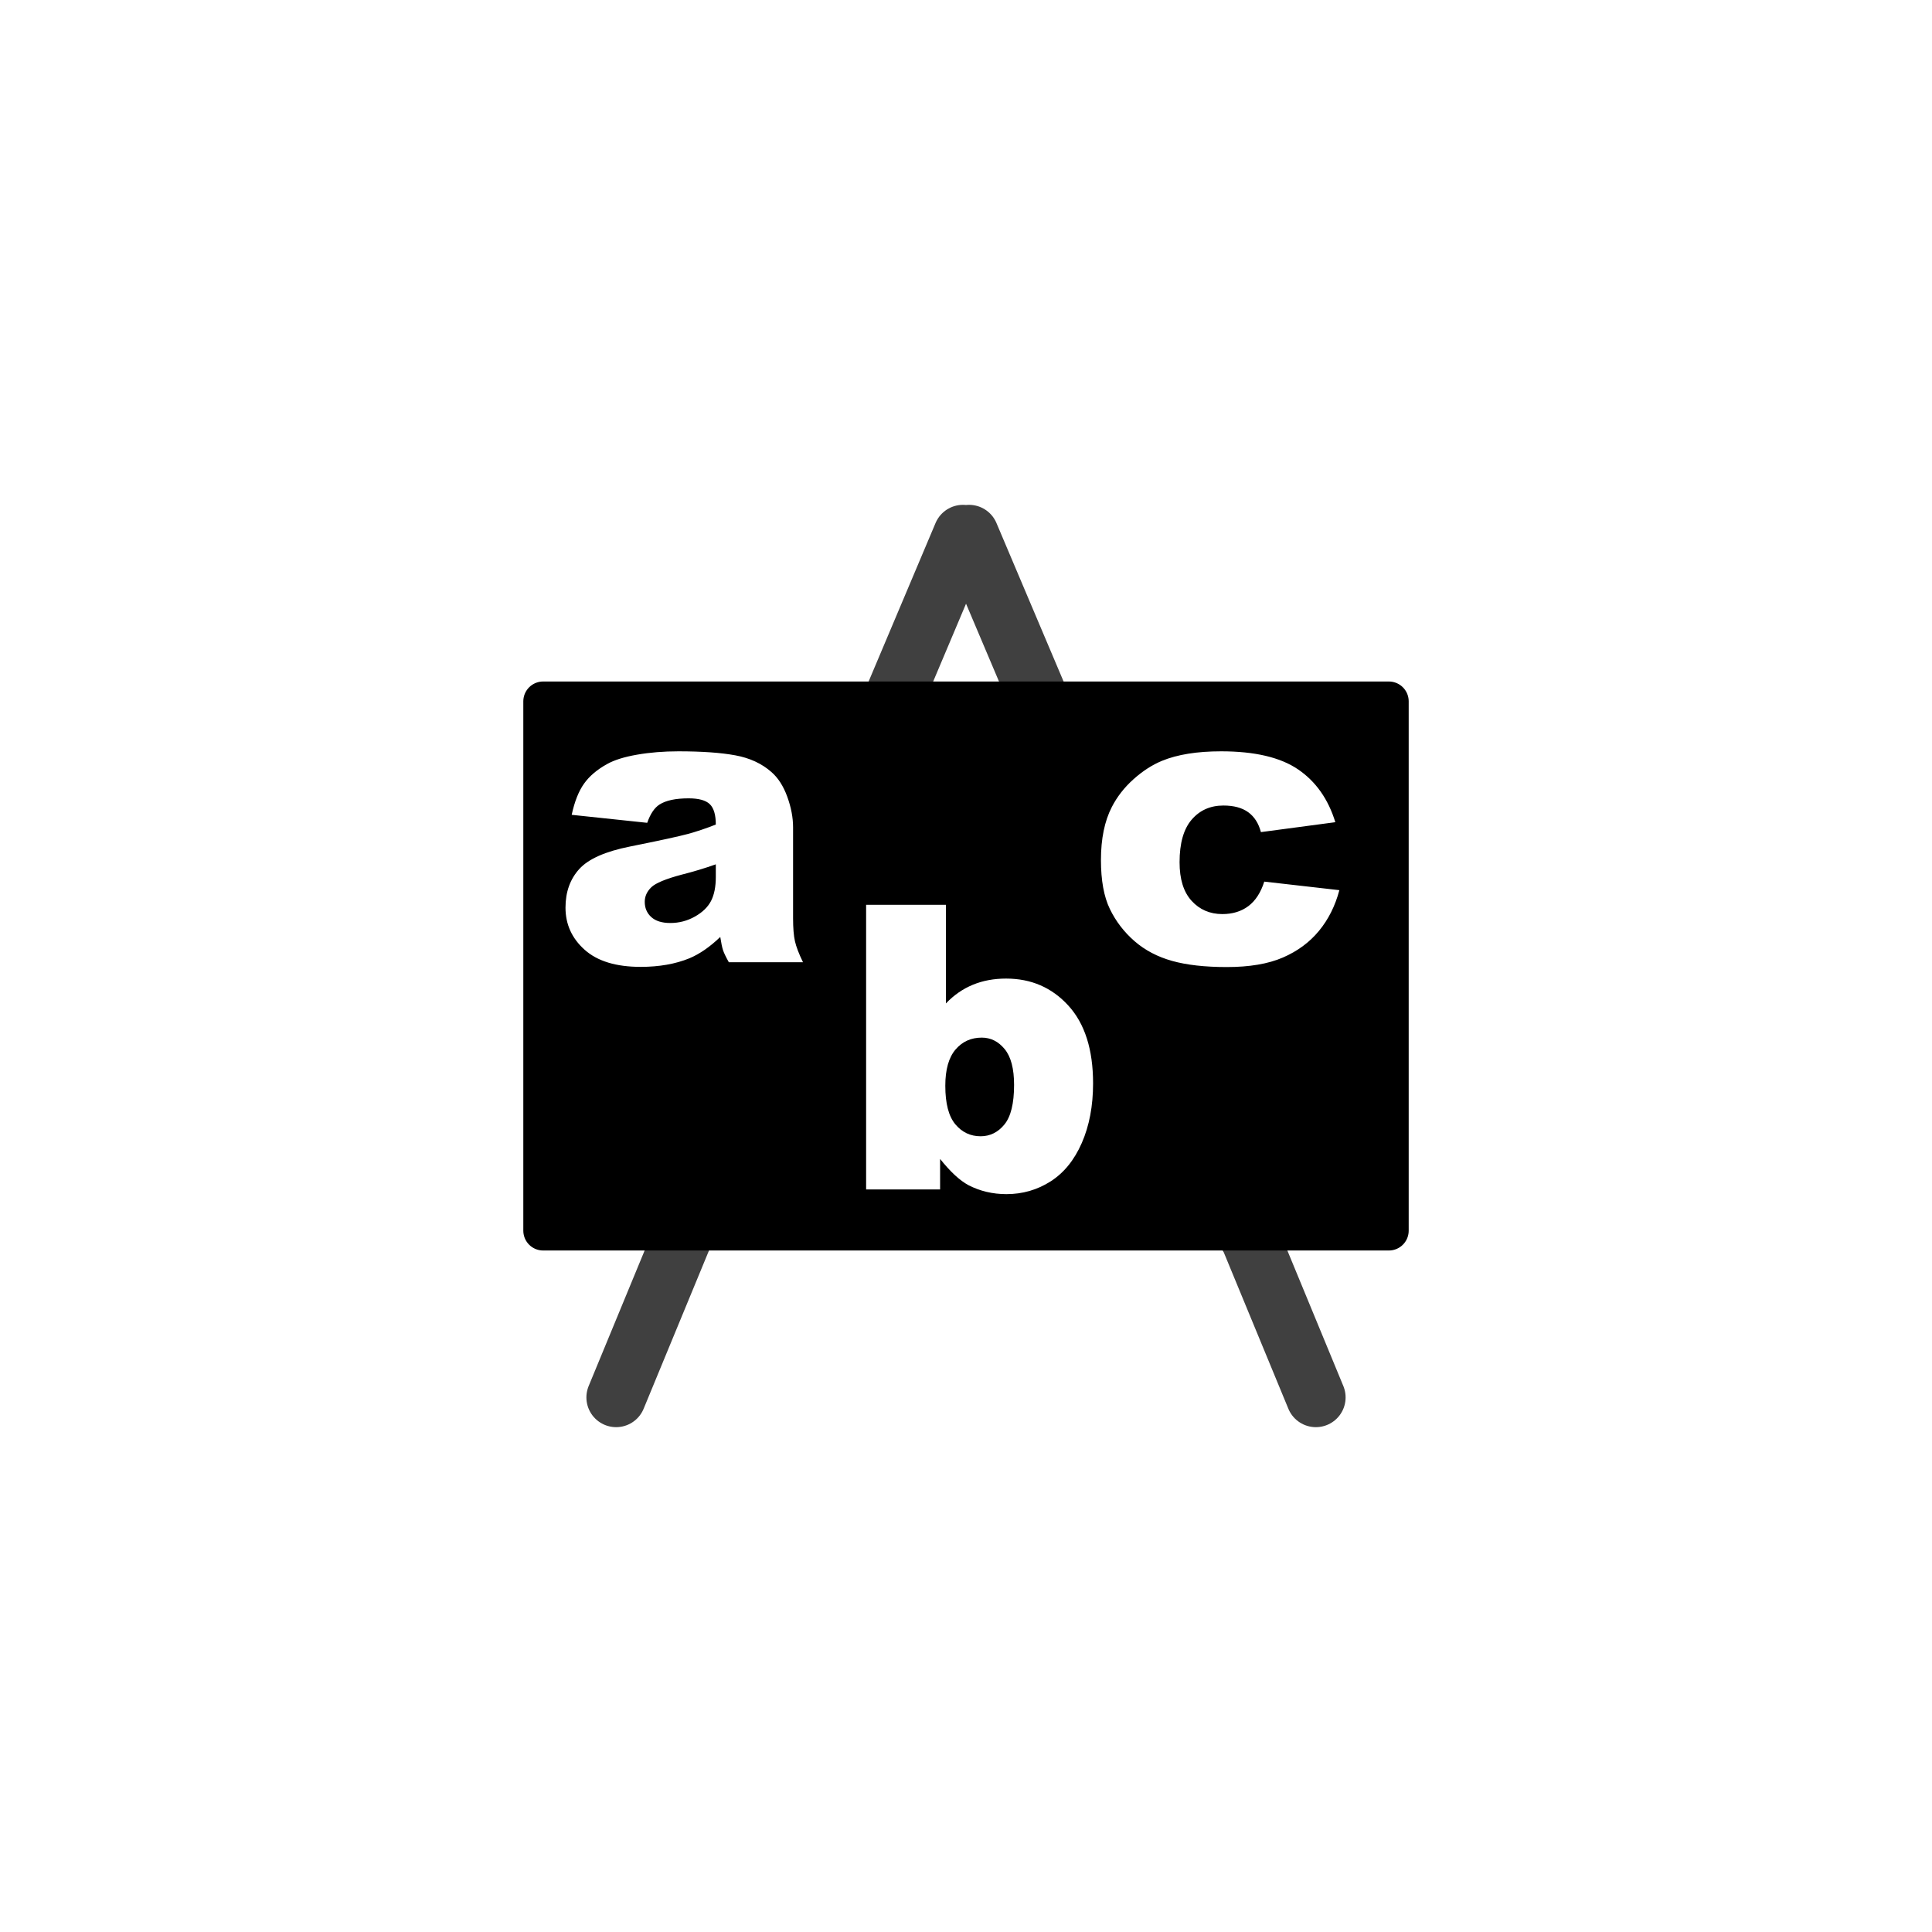
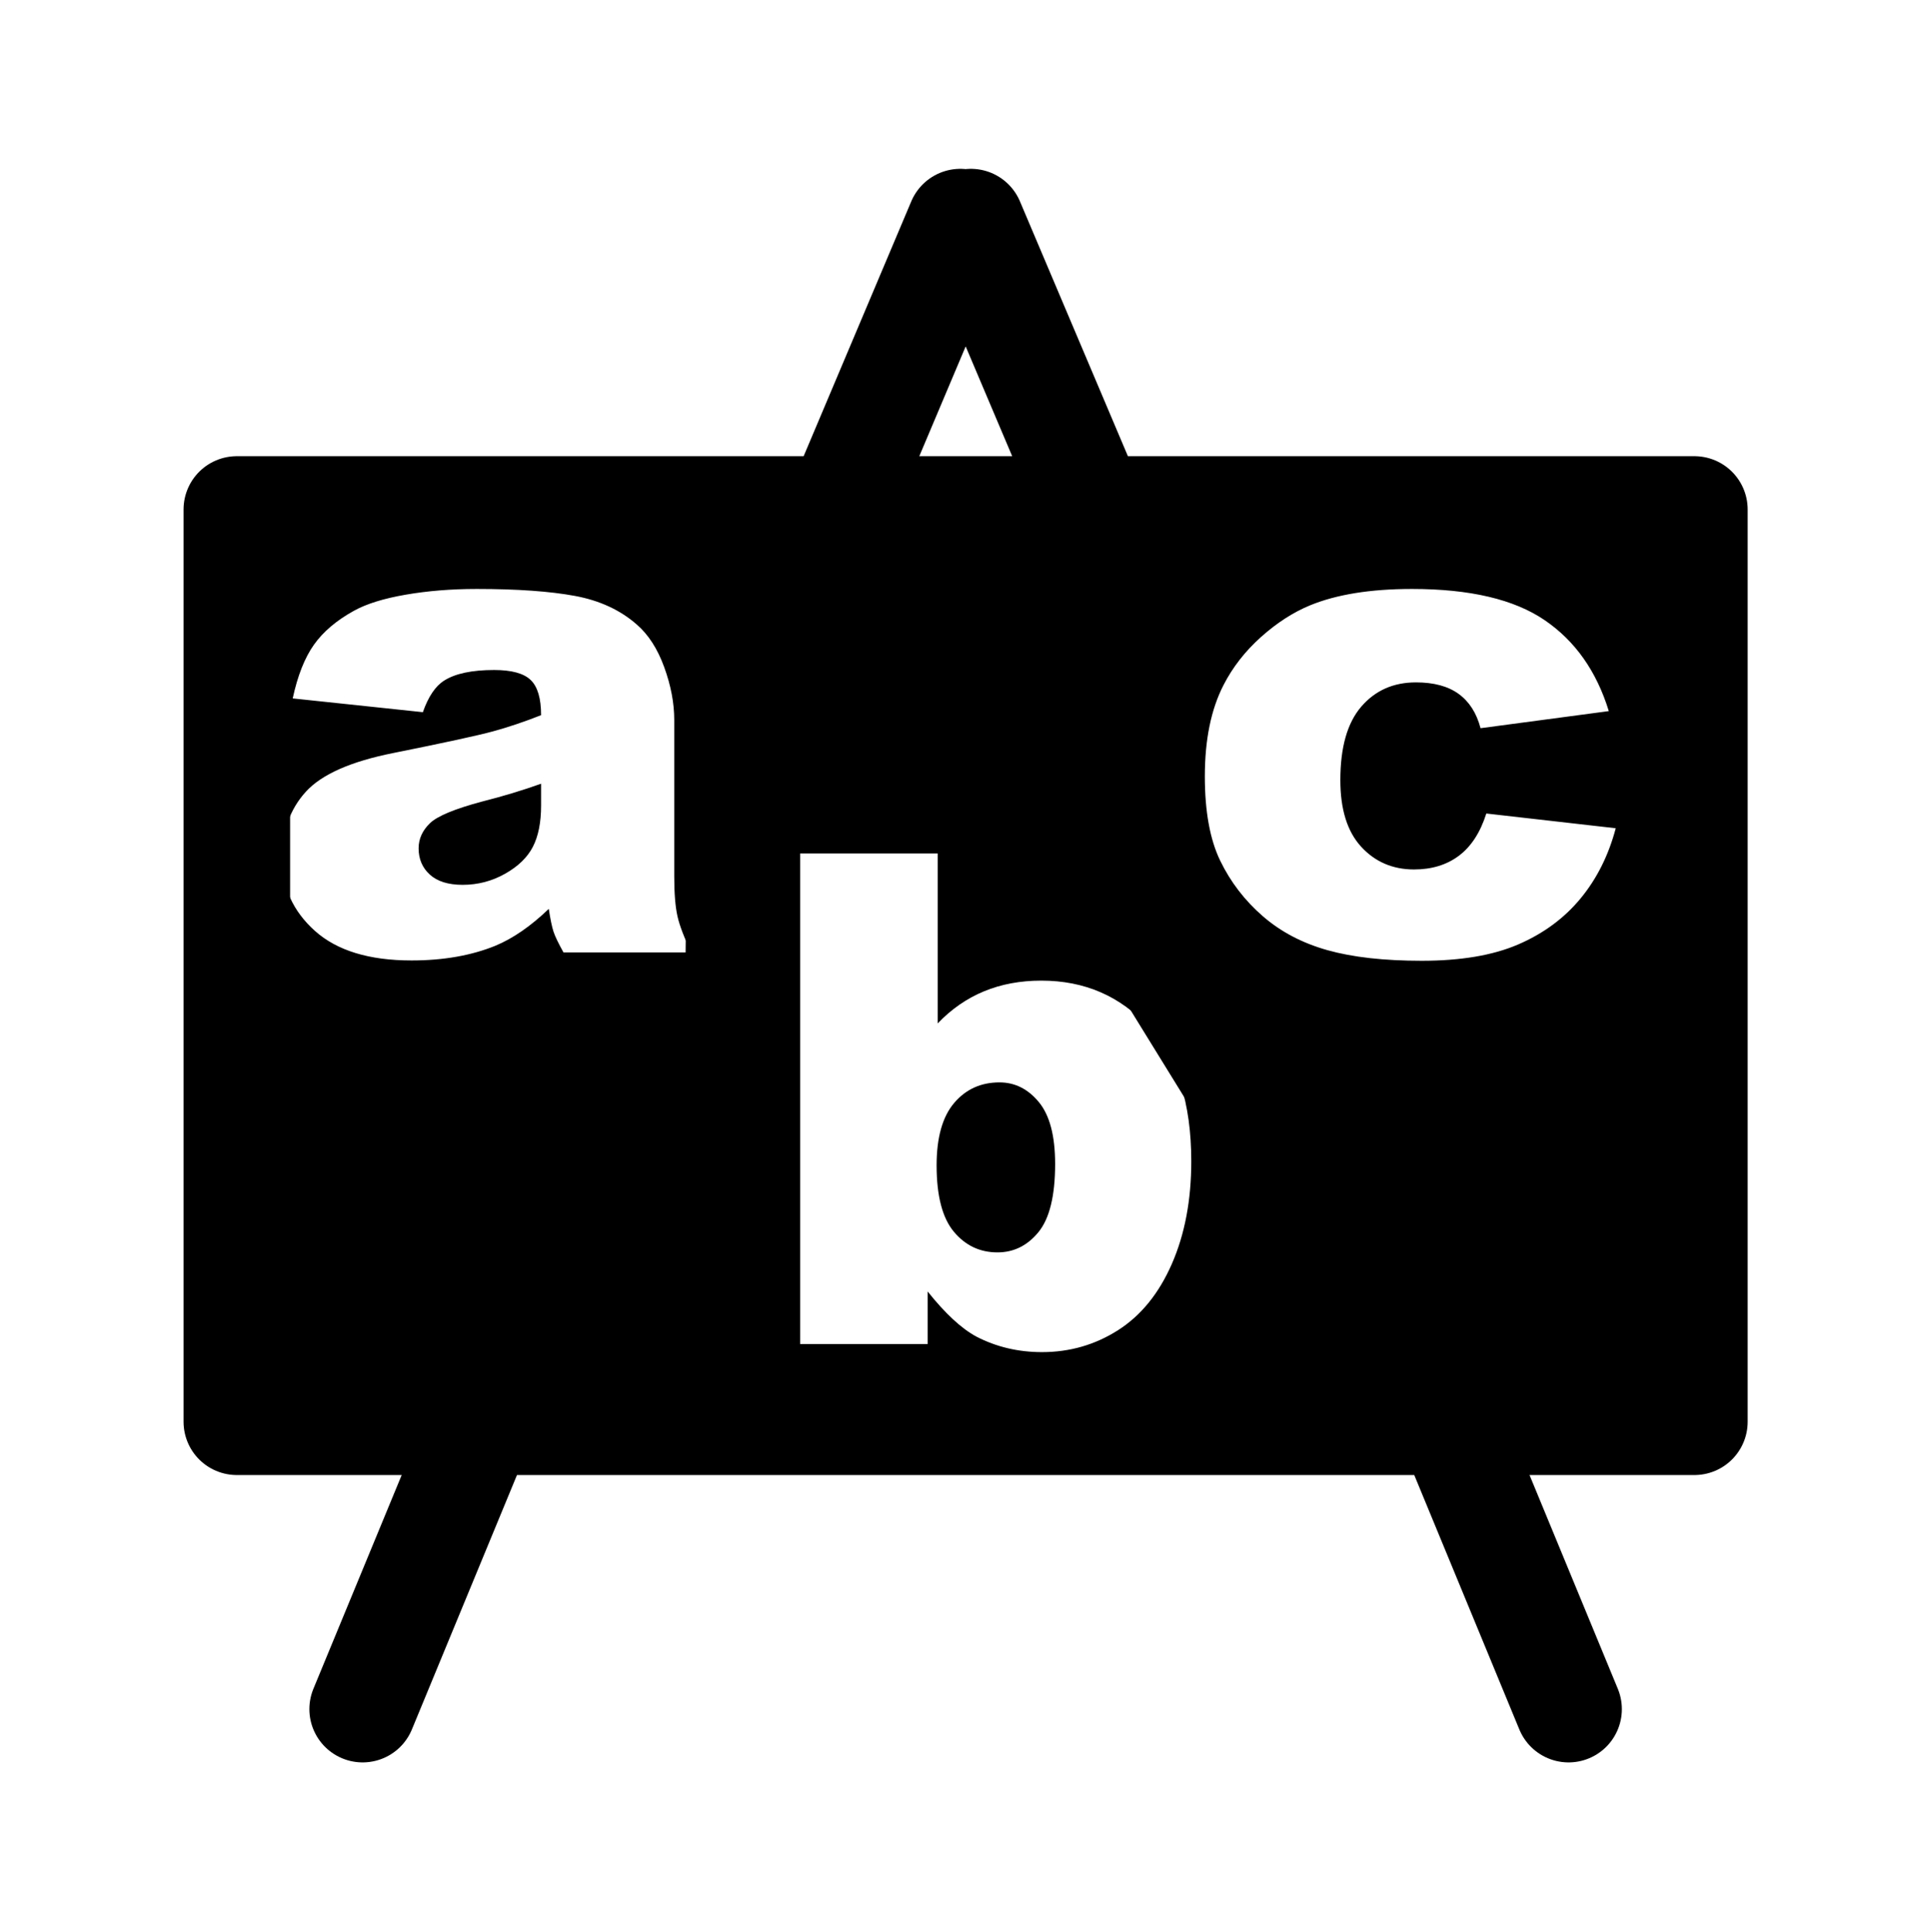
- <svg xmlns="http://www.w3.org/2000/svg" width="1000" height="1000" id="svg3007" version="1.1">
+ <svg xmlns="http://www.w3.org/2000/svg" width="580" height="580" id="svg3007" version="1.1">
  <defs id="defs5498" />
-   <g id="layer1">
-     <path id="path3526" style="opacity:0.75;fill:none;stroke:#000000;stroke-width:30.787;stroke-linecap:round;stroke-linejoin:miter;stroke-miterlimit:4;stroke-opacity:1;stroke-dasharray:none" d="m 318.912,723.3 44.837,-108.554 67.268,-38.795 1.635,-147.128 18.511,-40.237 47.257,-111.885 M 681.088,723.3 647.189,641.226 539.086,465.942 543.227,375.004 501.58,276.7" />
-     <path style="fill:#000000;fill-opacity:1;stroke:none" d="m 281.125,362.999 0,274.003 437.75,0 0,-274.003 -437.75,0 z m 69.976,25.88 c 12.261,1e-4 22.099,0.711 29.536,2.085 7.437,1.374 13.642,4.24 18.6,8.595 3.484,3.015 6.232,7.268 8.242,12.796 2.01,5.528 3.014,10.817 3.015,15.842 l 0,47.11 c -1.3e-4,5.025 0.325,8.986 0.962,11.834 0.636,2.848 2.025,6.482 4.169,10.904 l -38.387,0 c -1.541,-2.747 -2.546,-4.845 -3.015,-6.286 -0.469,-1.441 -0.942,-3.717 -1.411,-6.799 -5.36,5.159 -10.71,8.853 -16.003,11.064 -7.236,2.948 -15.626,4.426 -25.207,4.426 -12.73,0 -22.391,-2.955 -28.991,-8.851 -6.6,-5.896 -9.91,-13.164 -9.91,-21.807 -1e-5,-8.107 2.394,-14.785 7.152,-20.011 4.757,-5.226 13.532,-9.095 26.329,-11.641 15.343,-3.082 25.269,-5.238 29.825,-6.478 4.556,-1.239 9.403,-2.864 14.495,-4.875 -8e-5,-5.025 -1.034,-8.541 -3.111,-10.551 -2.077,-2.01 -5.742,-3.014 -10.968,-3.015 -6.7,8e-5 -11.723,1.063 -15.073,3.207 -2.613,1.675 -4.742,4.838 -6.35,9.461 l -39.093,-4.137 c 1.474,-6.834 3.601,-12.211 6.382,-16.131 2.781,-3.919 6.8,-7.317 12.026,-10.198 3.752,-2.077 8.891,-3.671 15.458,-4.81 6.566,-1.139 13.688,-1.732 21.326,-1.732 z m 280.962,0 c 17.42,1.1e-4 30.685,3.133 39.83,9.364 9.146,6.231 15.589,15.33 19.274,27.323 l -38.516,5.131 c -1.206,-4.556 -3.392,-7.983 -6.574,-10.294 -3.183,-2.311 -7.468,-3.463 -12.828,-3.464 -6.767,8e-5 -12.232,2.422 -16.42,7.28 -4.188,4.858 -6.286,12.215 -6.286,22.064 -6e-5,8.777 2.067,15.423 6.222,19.979 4.154,4.556 9.474,6.863 15.907,6.863 5.36,3e-5 9.85,-1.39 13.501,-4.137 3.651,-2.747 6.401,-6.972 8.21,-12.667 l 38.868,4.426 c -2.144,8.107 -5.66,15.14 -10.551,21.07 -4.891,5.93 -11.124,10.539 -18.729,13.822 -7.605,3.283 -17.266,4.907 -28.991,4.907 -11.323,0 -20.748,-1.064 -28.285,-3.175 -7.538,-2.111 -14.039,-5.507 -19.466,-10.23 -5.427,-4.724 -9.682,-10.279 -12.764,-16.644 -3.082,-6.365 -4.618,-14.816 -4.618,-25.335 0,-10.988 1.86,-20.116 5.612,-27.42 2.747,-5.36 6.499,-10.177 11.256,-14.431 4.757,-4.255 9.663,-7.415 14.688,-9.493 7.973,-3.283 18.196,-4.939 30.659,-4.939 z m -261.56,58.495 c -5.628,2.01 -11.509,3.783 -17.606,5.324 -8.308,2.211 -13.567,4.398 -15.778,6.542 -2.278,2.211 -3.399,4.722 -3.399,7.536 -4e-5,3.216 1.123,5.846 3.367,7.889 2.244,2.044 5.522,3.079 9.877,3.079 4.556,2e-5 8.812,-1.124 12.732,-3.335 3.919,-2.211 6.696,-4.899 8.338,-8.082 1.641,-3.183 2.469,-7.319 2.469,-12.411 l 0,-6.542 z m 77.801,20.941 41.306,0 0,51.055 c 4.087,-4.288 8.726,-7.509 13.918,-9.653 5.193,-2.144 10.923,-3.207 17.221,-3.207 12.998,1.2e-4 23.753,4.668 32.262,14.014 8.509,9.347 12.764,22.76 12.764,40.247 -1.3e-4,11.658 -1.951,21.941 -5.837,30.819 -3.886,8.878 -9.264,15.495 -16.131,19.883 -6.868,4.389 -14.491,6.606 -22.866,6.606 -7.169,0 -13.728,-1.568 -19.691,-4.65 -4.489,-2.412 -9.363,-6.932 -14.656,-13.565 l 0,15.778 -38.291,0 0,-147.328 z m 59.874,68.757 c -5.561,7e-5 -10.08,2.037 -13.598,6.157 -3.518,4.121 -5.292,10.386 -5.291,18.761 -5e-5,9.179 1.745,15.827 5.195,19.947 3.451,4.121 7.791,6.189 13.084,6.189 4.891,3e-5 8.998,-2.04 12.315,-6.093 3.316,-4.054 5.003,-10.879 5.003,-20.46 -8e-5,-8.442 -1.625,-14.615 -4.875,-18.568 -3.25,-3.953 -7.211,-5.933 -11.834,-5.933 z" id="rect3530" />
-     <rect y="363.007" x="281.126" height="273.987" width="437.749" id="rect3544" style="fill:none;stroke:#000000;stroke-width:20.525;stroke-linecap:round;stroke-linejoin:round;stroke-miterlimit:4;stroke-opacity:1;stroke-dasharray:none;stroke-dashoffset:0" />
+   <g id="layer1" transform="translate(0,-420)">
+     <path id="rect3544" style="fill:none;stroke:#000000;stroke-width:32;stroke-linecap:round;stroke-linejoin:round;stroke-miterlimit:4;stroke-dashoffset:0;stroke-opacity:1" d="m 71.126,573.007 437.749,0 0,273.987 -437.749,0 z m 37.786,360.293 44.837,-108.554 67.268,-38.795 1.635,-147.128 18.511,-40.237 47.257,-111.885 M 471.088,933.3 437.189,851.226 329.086,675.942 333.227,585.004 291.58,486.7" />
+     <path style="fill:#000000;fill-opacity:1;stroke:none" d="m 73.125,570.999 0,274.003 437.75,0 0,-274.003 -437.75,0 z m 69.976,25.88 c 12.261,10e-5 22.099,0.711 29.536,2.085 7.437,1.374 13.642,4.24 18.6,8.595 3.484,3.015 6.232,7.268 8.242,12.796 2.01,5.528 3.014,10.817 3.015,15.842 l 0,47.11 c -1.3e-4,5.025 0.325,8.986 0.962,11.834 0.636,2.848 2.025,6.482 4.169,10.904 l -38.387,0 c -1.541,-2.747 -2.546,-4.845 -3.015,-6.286 -0.469,-1.441 -0.942,-3.717 -1.411,-6.799 -5.36,5.159 -10.71,8.853 -16.003,11.064 -7.236,2.948 -15.626,4.426 -25.207,4.426 -12.73,0 -22.391,-2.955 -28.991,-8.851 -6.6,-5.896 -9.91,-13.164 -9.91,-21.807 -10e-6,-8.107 2.394,-14.785 7.152,-20.011 4.757,-5.226 13.532,-9.095 26.329,-11.641 15.343,-3.082 25.269,-5.238 29.825,-6.478 4.556,-1.239 9.403,-2.864 14.495,-4.875 -8e-5,-5.025 -1.034,-8.541 -3.111,-10.551 -2.077,-2.01 -5.742,-3.014 -10.968,-3.015 -6.7,8e-5 -11.723,1.063 -15.073,3.207 -2.613,1.675 -4.742,4.838 -6.35,9.461 l -39.093,-4.137 c 1.474,-6.834 3.601,-12.211 6.382,-16.131 2.781,-3.919 6.8,-7.317 12.026,-10.198 3.752,-2.077 8.891,-3.671 15.458,-4.81 6.566,-1.139 13.688,-1.732 21.326,-1.732 z m 280.962,0 c 17.42,1.1e-4 30.685,3.133 39.83,9.364 9.146,6.231 15.589,15.33 19.274,27.323 l -38.516,5.131 c -1.206,-4.556 -3.392,-7.983 -6.574,-10.294 -3.183,-2.311 -7.468,-3.463 -12.828,-3.464 -6.767,8e-5 -12.232,2.422 -16.42,7.28 -4.188,4.858 -6.286,12.215 -6.286,22.064 -6e-5,8.777 2.067,15.423 6.222,19.979 4.154,4.556 9.474,6.863 15.907,6.863 5.36,3e-5 9.85,-1.39 13.501,-4.137 3.651,-2.747 6.401,-6.972 8.21,-12.667 l 38.868,4.426 c -2.144,8.107 -5.66,15.14 -10.551,21.07 -4.891,5.93 -11.124,10.539 -18.729,13.822 -7.605,3.283 -17.266,4.907 -28.991,4.907 -11.323,0 -20.748,-1.064 -28.285,-3.175 -7.538,-2.111 -14.039,-5.507 -19.466,-10.23 -5.427,-4.724 -9.682,-10.279 -12.764,-16.644 -3.082,-6.365 -4.618,-14.816 -4.618,-25.335 0,-10.988 1.86,-20.116 5.612,-27.42 2.747,-5.36 6.499,-10.177 11.256,-14.431 4.757,-4.255 9.663,-7.415 14.688,-9.493 7.973,-3.283 18.196,-4.939 30.659,-4.939 z m -261.56,58.495 c -5.628,2.01 -11.509,3.783 -17.606,5.324 -8.308,2.211 -13.567,4.398 -15.778,6.542 -2.278,2.211 -3.399,4.722 -3.399,7.536 -4e-5,3.216 1.123,5.846 3.367,7.889 2.244,2.044 5.522,3.079 9.877,3.079 4.556,2e-5 8.812,-1.124 12.732,-3.335 3.919,-2.211 6.696,-4.899 8.338,-8.082 1.641,-3.183 2.469,-7.319 2.469,-12.411 l 0,-6.542 z m 77.801,20.941 41.306,0 0,51.055 c 4.087,-4.288 8.726,-7.509 13.918,-9.653 5.193,-2.144 10.923,-3.207 17.221,-3.207 12.998,1.2e-4 23.753,4.668 32.262,14.014 8.509,9.347 12.764,22.76 12.764,40.247 -1.3e-4,11.658 -1.951,21.941 -5.837,30.819 -3.886,8.878 -9.264,15.495 -16.131,19.883 -6.868,4.389 -14.491,6.606 -22.866,6.606 -7.169,0 -13.728,-1.568 -19.691,-4.65 -4.489,-2.412 -9.363,-6.932 -14.656,-13.565 l 0,15.778 -38.291,0 0,-147.328 z m 59.874,68.757 c -5.561,7e-5 -10.08,2.037 -13.598,6.157 -3.518,4.121 -5.292,10.386 -5.291,18.761 -5e-5,9.179 1.745,15.827 5.195,19.947 3.451,4.121 7.791,6.189 13.084,6.189 4.891,3e-5 8.998,-2.04 12.315,-6.093 3.316,-4.054 5.003,-10.879 5.003,-20.46 -8e-5,-8.442 -1.625,-14.615 -4.875,-18.568 -3.25,-3.953 -7.211,-5.933 -11.834,-5.933 z" id="rect3530" />
  </g>
</svg>
